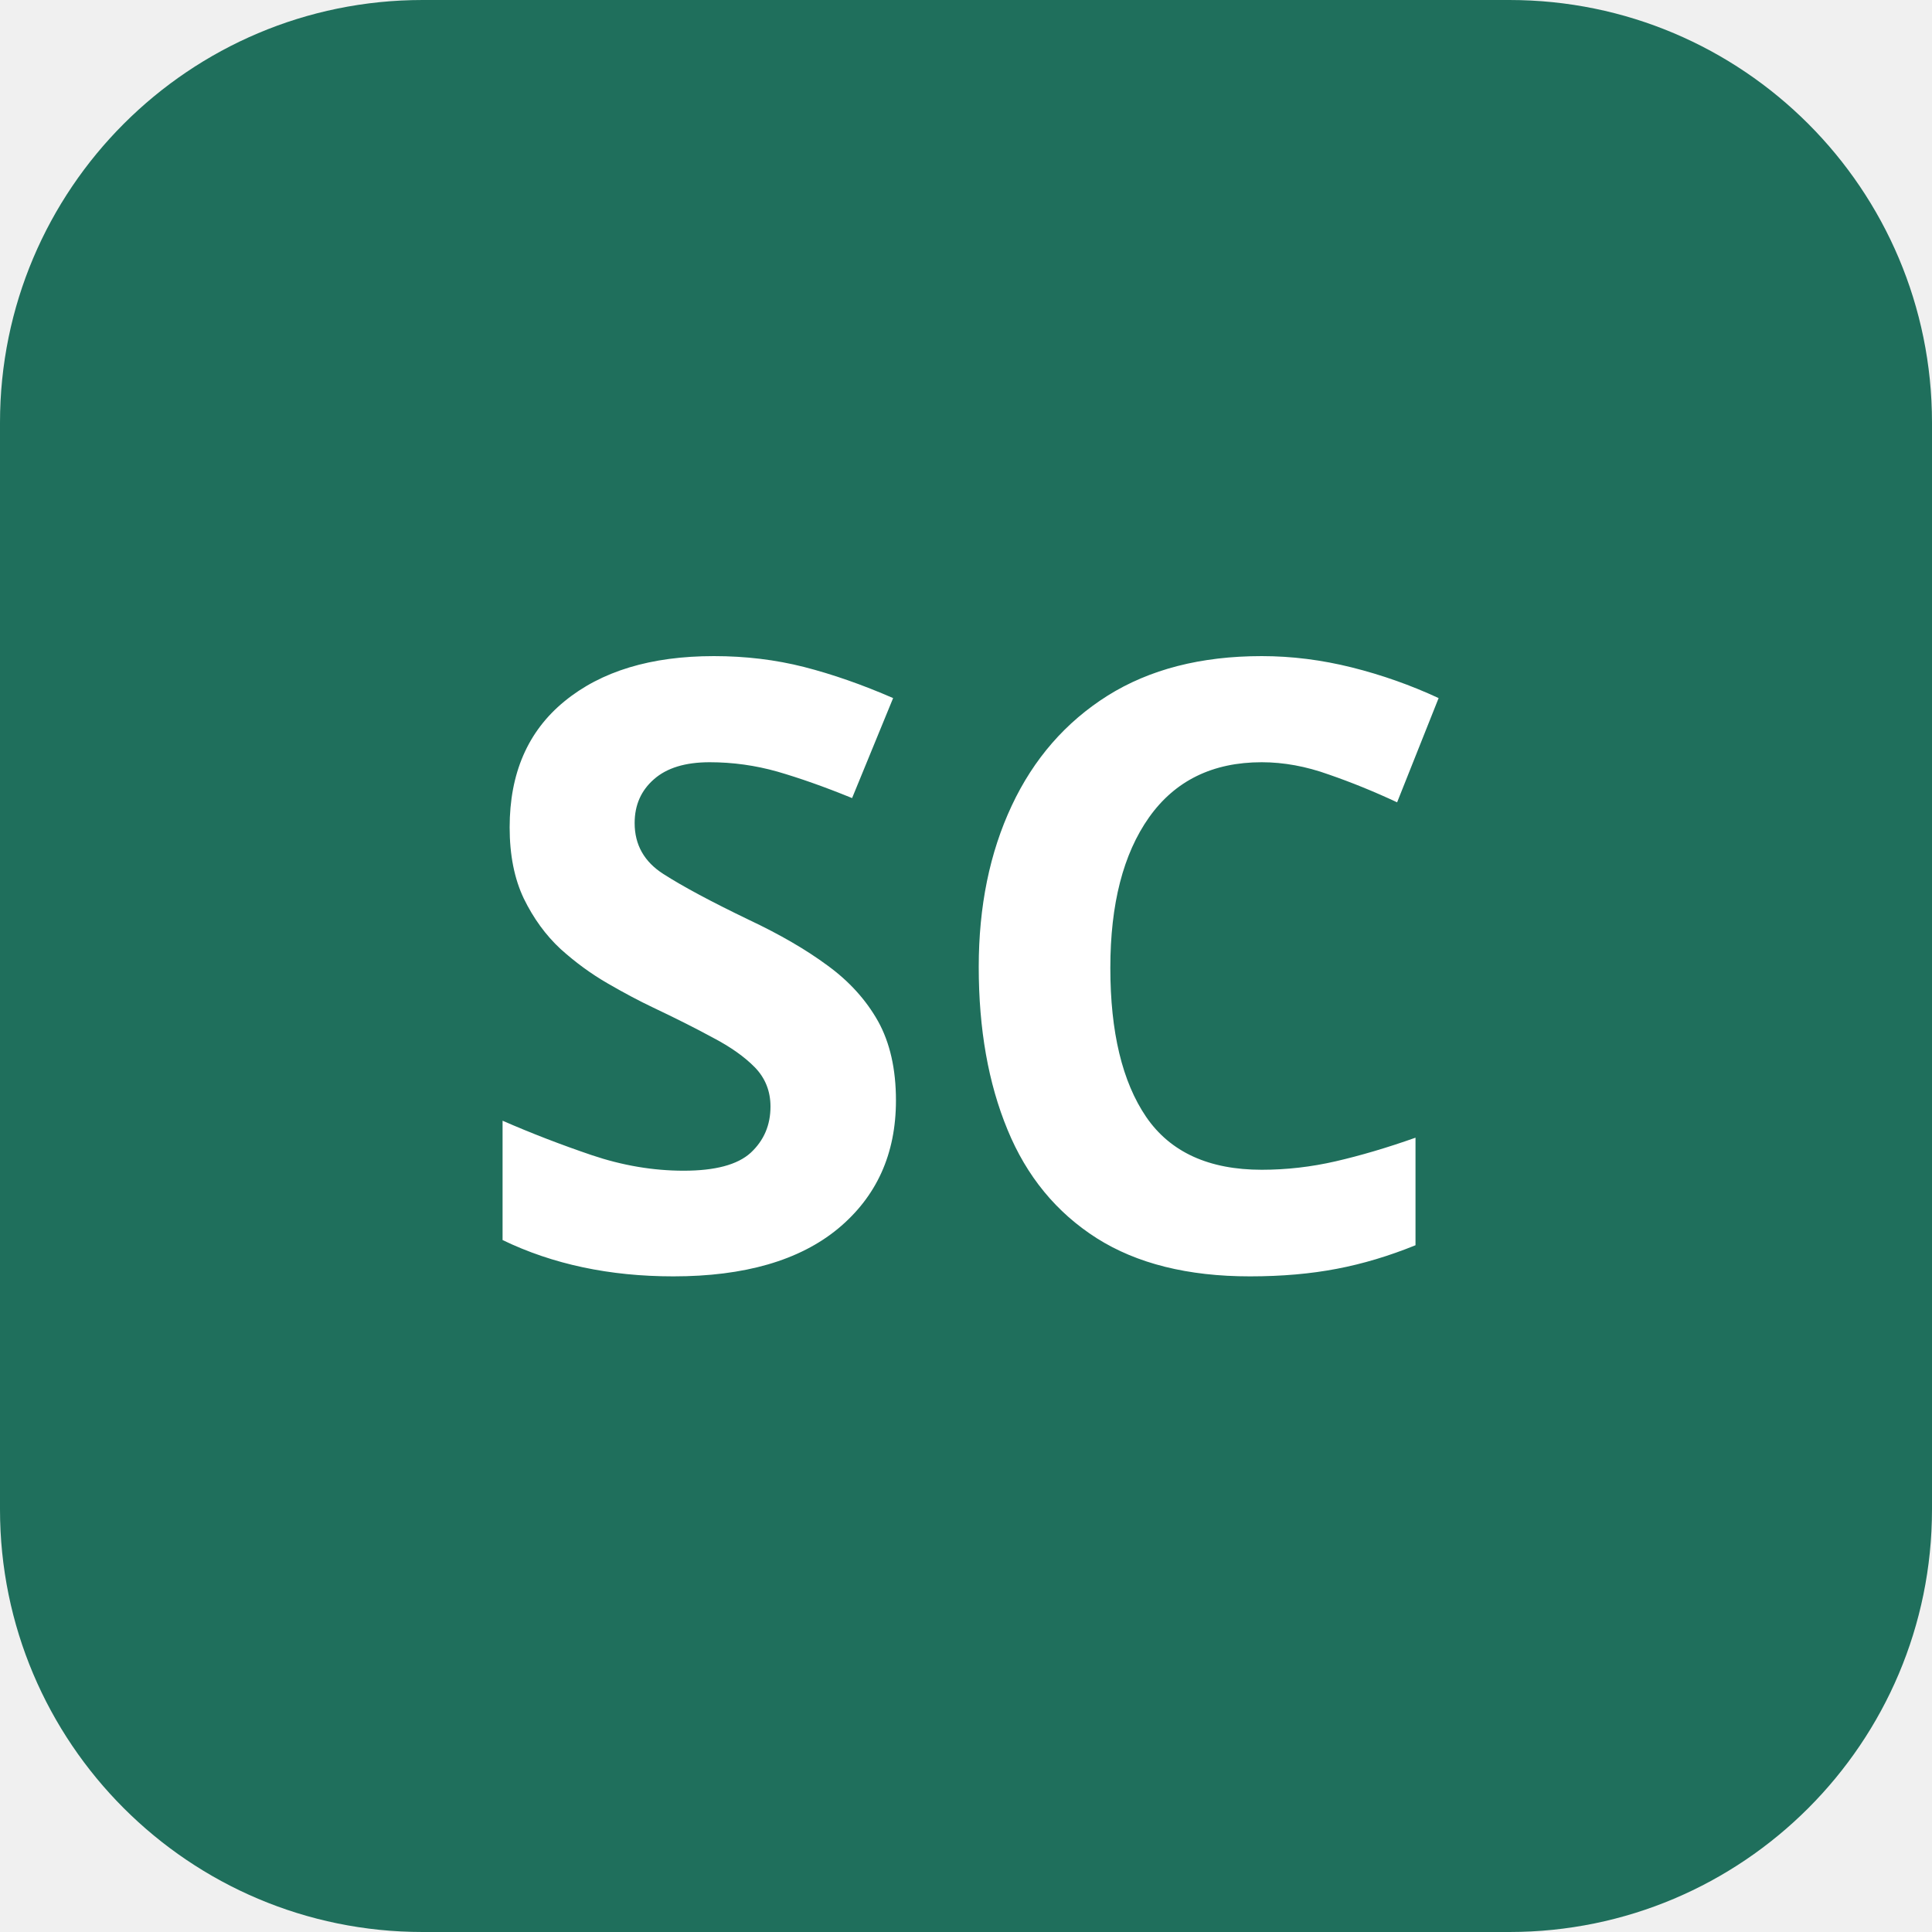
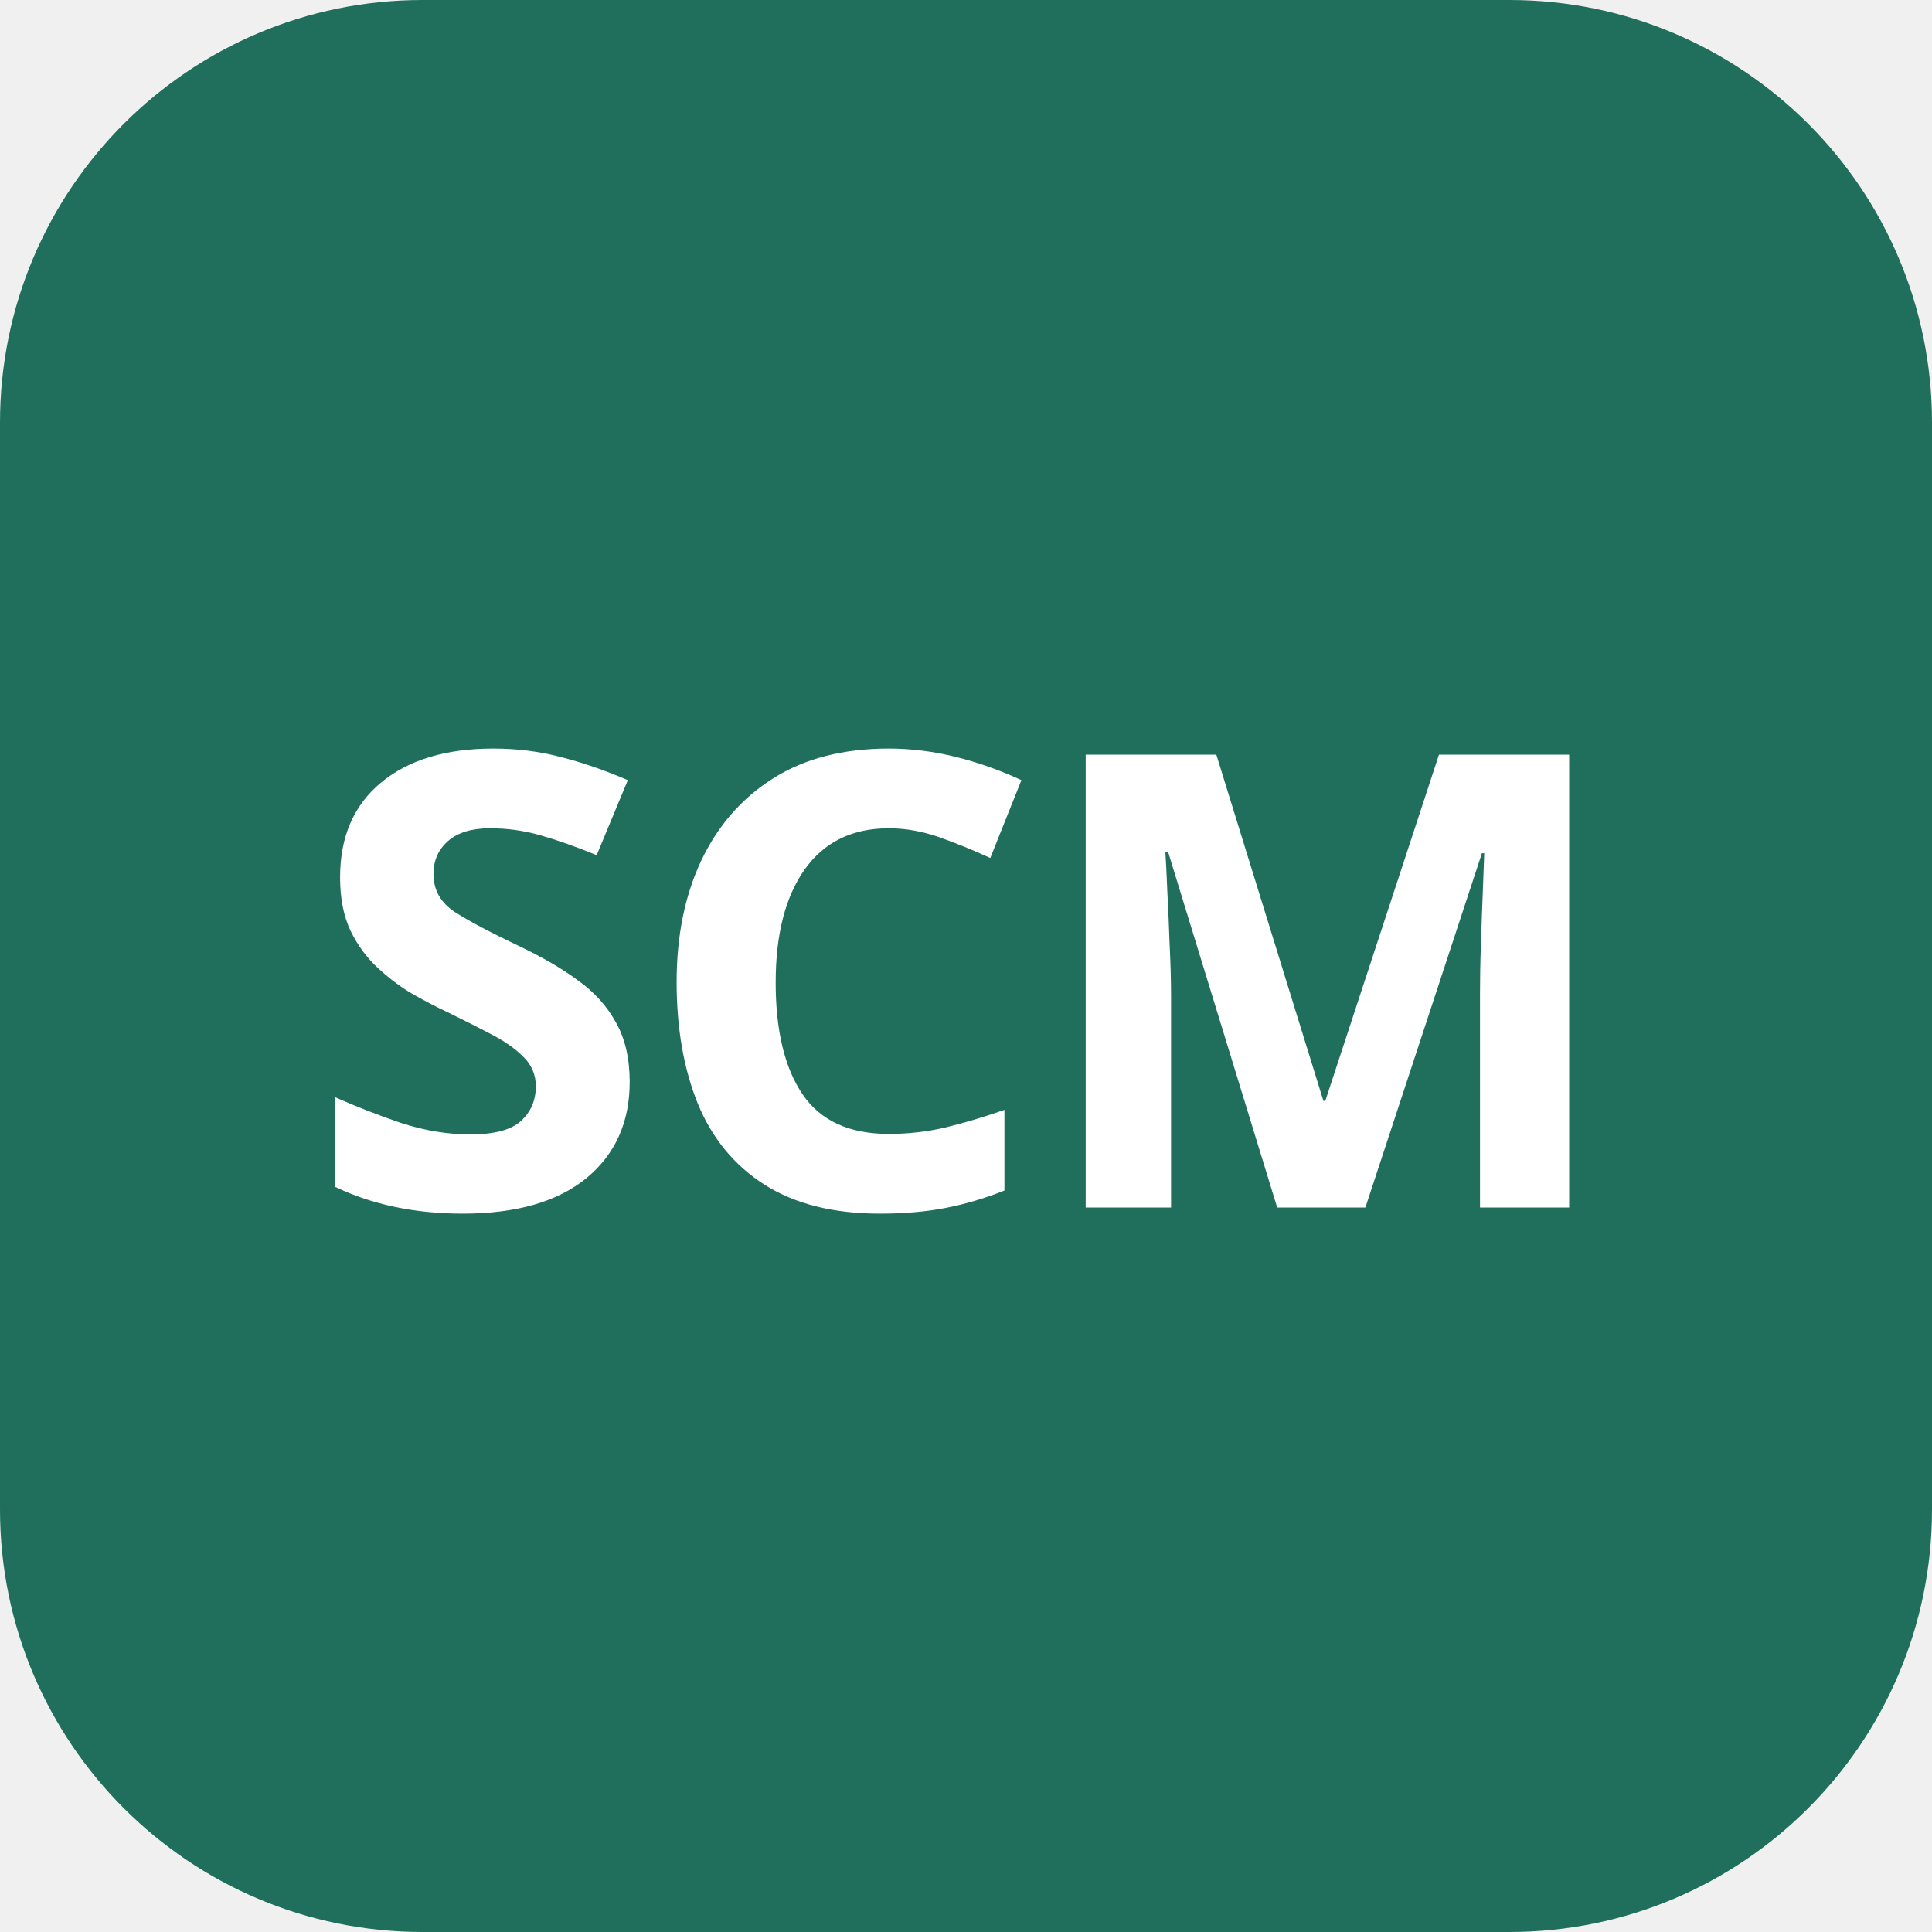
<svg xmlns="http://www.w3.org/2000/svg" viewBox="0 0 64 64">
  <rect width="64" height="64" rx="14" fill="#1f6f5c" />
-   <text x="32" y="42" font-family="system-ui, sans-serif" font-size="28" font-weight="700" text-anchor="middle" fill="#fff">SC</text>
+   <text x="32" y="40" font-family="system-ui, sans-serif" font-size="21" font-weight="800" letter-spacing="-0.5" text-anchor="middle" fill="#fff">SCM</text>
</svg>
